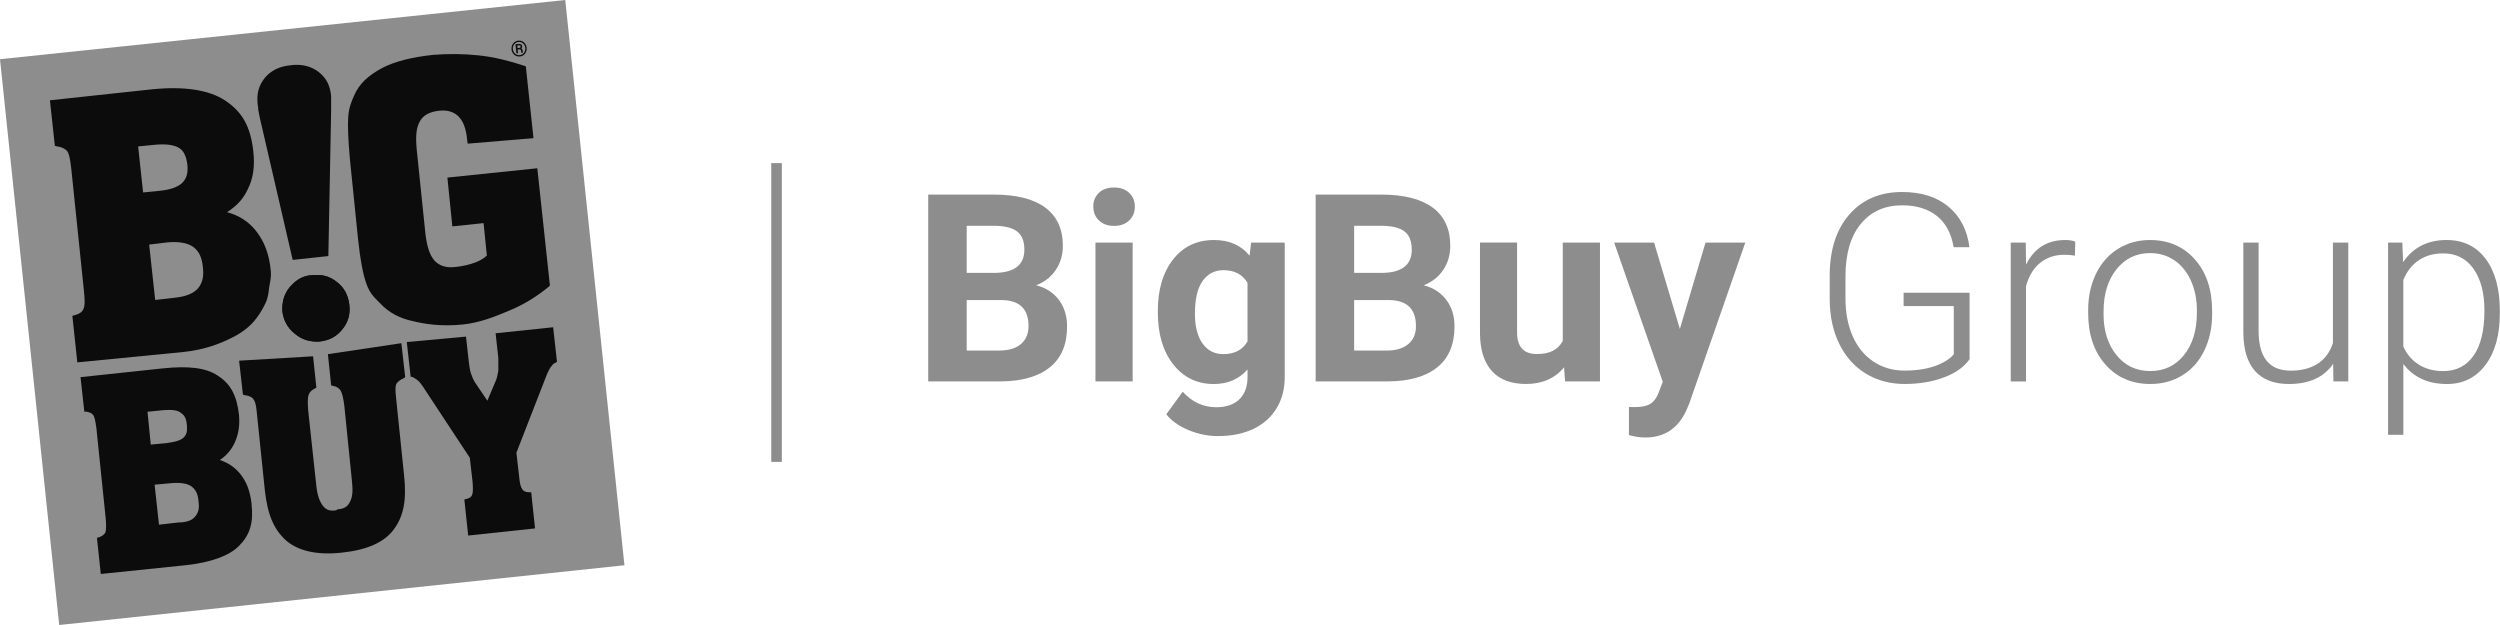
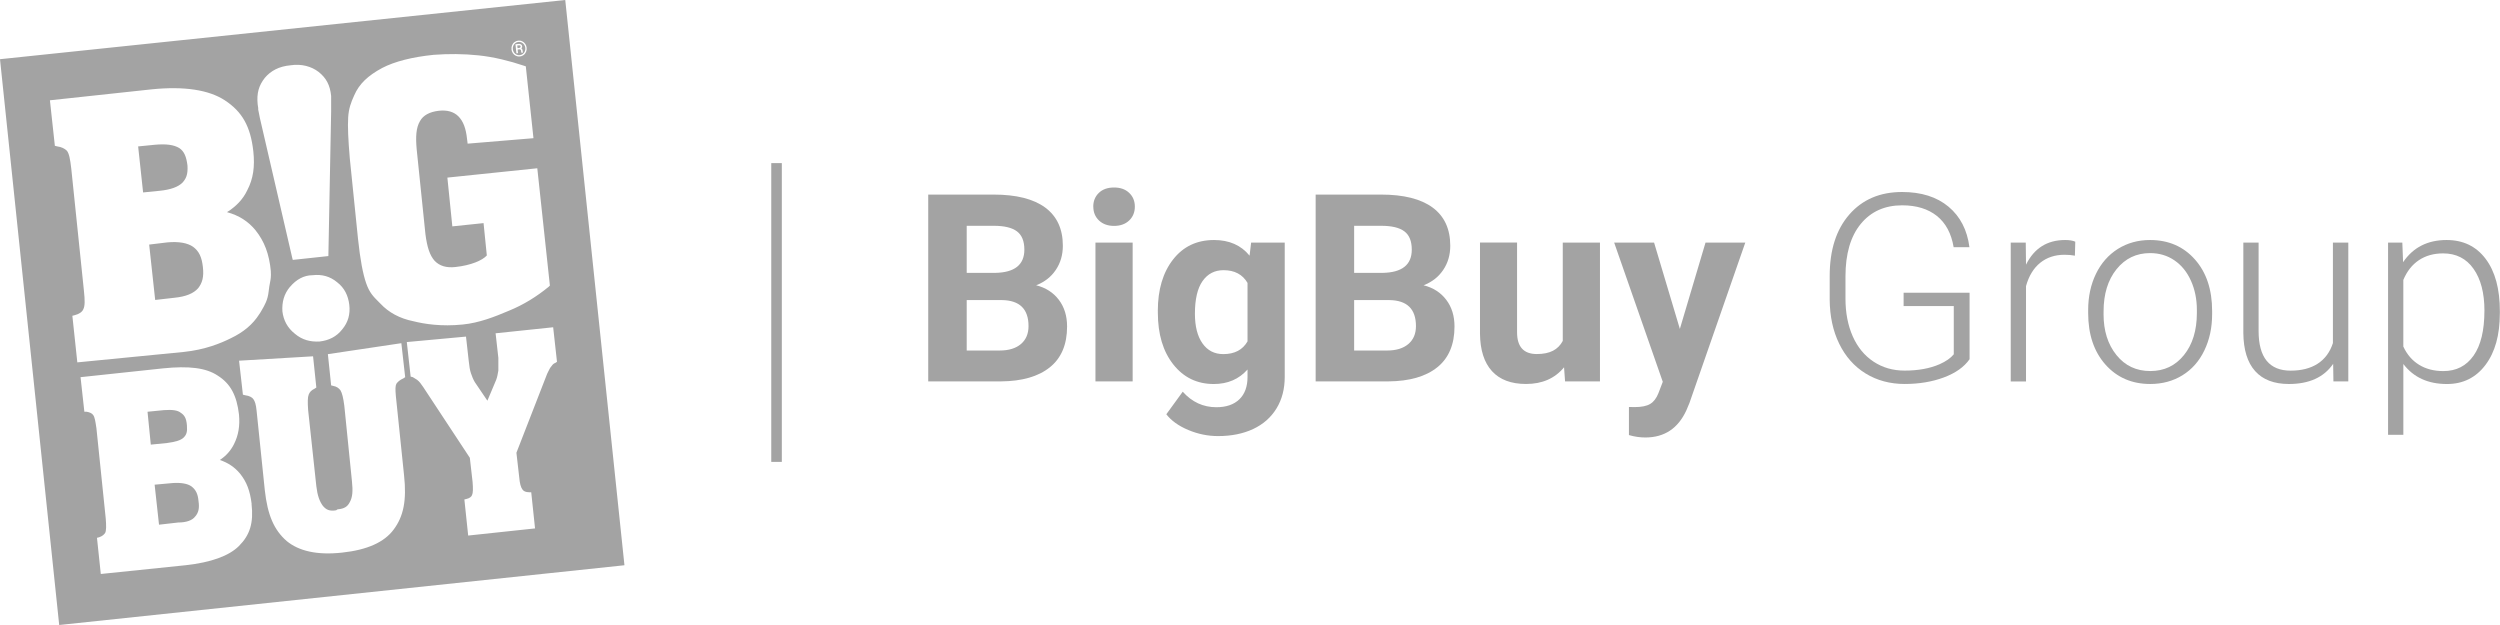
<svg xmlns="http://www.w3.org/2000/svg" width="180" height="45" viewBox="0 0 180 45" fill="none">
-   <path d="M0 4.262L40.698 0L44.96 40.698L4.262 45L0 4.262Z" fill="#8D8D8D" />
-   <path d="M38.41 9.946L37.859 4.777L37.742 4.736C36.676 4.38 35.57 4.104 34.465 3.987C33.359 3.869 32.293 3.869 31.228 3.946C29.688 4.104 28.424 4.42 27.517 4.894C26.492 5.445 25.86 6.04 25.503 6.867C25.268 7.381 25.11 7.815 25.07 8.447C25.029 9.119 25.07 10.027 25.188 11.408L25.779 17.21C25.937 18.709 26.135 19.737 26.371 20.406C26.606 21.078 26.885 21.354 27.278 21.747L27.396 21.865C27.987 22.497 28.777 22.93 29.765 23.129C30.555 23.327 31.779 23.522 33.318 23.364C34.501 23.246 35.607 22.813 36.636 22.376C37.701 21.942 38.649 21.351 39.516 20.638L39.594 20.561L38.686 12.114L32.212 12.786L32.569 16.299L34.817 16.064L35.053 18.393C34.737 18.749 33.907 19.102 32.804 19.223C32.132 19.3 31.658 19.146 31.305 18.789C30.949 18.396 30.754 17.801 30.633 16.857L30.001 10.739C29.92 9.832 29.96 9.2 30.236 8.726C30.471 8.292 30.945 8.054 31.577 7.976C32.209 7.899 32.683 8.057 32.999 8.37C33.355 8.726 33.55 9.237 33.631 10.027L33.671 10.343L38.407 9.949L38.41 9.946Z" fill="#0C0C0C" />
-   <path d="M18.59 7.896C18.631 8.095 18.668 8.252 18.708 8.488L21.037 18.555L21.078 18.713L23.642 18.437L23.841 8.017V6.911C23.763 6.121 23.484 5.607 22.933 5.174C22.419 4.78 21.71 4.582 20.92 4.7C20.09 4.777 19.498 5.093 19.064 5.607C18.631 6.158 18.473 6.713 18.55 7.503L18.59 7.779V7.896V7.896Z" fill="#0C0C0C" />
-   <path d="M20.885 20.646C20.452 21.16 20.294 21.752 20.334 22.421C20.412 23.053 20.691 23.604 21.242 24.037C21.756 24.471 22.348 24.629 23.017 24.589C23.689 24.511 24.24 24.232 24.637 23.721C25.07 23.207 25.228 22.616 25.151 21.947C25.07 21.274 24.794 20.723 24.284 20.33C23.769 19.896 23.178 19.738 22.509 19.816C21.877 19.816 21.326 20.132 20.892 20.646H20.885Z" fill="#0C0C0C" />
-   <path d="M33.709 38.567L33.433 35.962L33.591 35.922C33.79 35.881 33.948 35.764 33.985 35.646C34.062 35.488 34.062 35.172 34.025 34.698L33.827 32.961L30.472 27.868C30.314 27.633 30.197 27.475 30.039 27.354C29.921 27.277 29.803 27.196 29.723 27.156L29.565 27.115L29.289 24.628L33.551 24.235L33.749 26.009C33.79 26.366 33.827 26.641 33.907 26.877C33.988 27.112 34.065 27.31 34.183 27.509L35.09 28.85L35.722 27.351C35.8 27.152 35.84 26.917 35.88 26.678V25.771L35.682 23.996L39.827 23.562L40.102 26.05L39.984 26.127C39.867 26.167 39.786 26.245 39.709 26.362C39.591 26.48 39.511 26.678 39.393 26.914L37.181 32.597L37.38 34.335C37.42 34.809 37.497 35.085 37.615 35.243C37.692 35.36 37.85 35.441 38.089 35.441H38.247L38.522 38.046L33.706 38.56L33.709 38.567Z" fill="#0C0C0C" />
-   <path d="M24.317 36.672C24.791 36.631 25.026 36.473 25.184 36.157C25.383 35.801 25.42 35.367 25.342 34.658L24.791 29.21C24.714 28.618 24.633 28.302 24.515 28.104C24.398 27.946 24.24 27.828 24.001 27.788L23.843 27.747L23.608 25.499L28.898 24.709L29.174 27.156L29.056 27.237C28.781 27.354 28.623 27.512 28.542 27.63C28.462 27.788 28.462 28.023 28.502 28.497L29.093 34.221C29.292 36.036 29.053 37.182 28.344 38.13C27.672 39.038 26.448 39.593 24.633 39.787C22.818 39.986 21.514 39.67 20.647 38.957C19.739 38.167 19.265 37.102 19.067 35.287L18.475 29.563C18.435 29.129 18.358 28.89 18.24 28.732C18.159 28.615 17.964 28.497 17.648 28.457L17.491 28.416L17.215 25.969L22.542 25.654L22.778 27.902L22.66 27.979C22.425 28.097 22.304 28.215 22.226 28.413C22.149 28.611 22.149 28.964 22.186 29.519L22.778 35.004C22.855 35.677 23.013 36.11 23.252 36.426C23.487 36.702 23.726 36.819 24.2 36.742L24.317 36.665V36.672Z" fill="#0C0C0C" />
-   <path d="M20.885 20.646C20.452 21.16 20.294 21.752 20.334 22.421C20.412 23.053 20.691 23.604 21.242 24.037C21.756 24.471 22.348 24.629 23.017 24.589C23.689 24.511 24.24 24.232 24.637 23.721C25.07 23.207 25.228 22.616 25.151 21.947C25.07 21.274 24.794 20.723 24.284 20.33C23.769 19.896 23.178 19.738 22.509 19.816C21.877 19.816 21.326 20.132 20.892 20.646H20.885Z" fill="#0C0C0C" />
-   <path d="M36.831 3.554C36.821 3.449 36.831 3.352 36.871 3.258C36.908 3.164 36.969 3.086 37.049 3.029C37.13 2.969 37.218 2.935 37.315 2.925C37.412 2.915 37.507 2.928 37.597 2.972C37.688 3.012 37.762 3.076 37.819 3.16C37.876 3.244 37.91 3.338 37.92 3.439C37.93 3.544 37.917 3.644 37.876 3.735C37.836 3.829 37.779 3.907 37.698 3.964C37.621 4.024 37.53 4.058 37.433 4.068C37.335 4.078 37.241 4.061 37.15 4.021C37.059 3.98 36.989 3.917 36.928 3.833C36.871 3.749 36.838 3.654 36.824 3.55L36.831 3.554ZM36.925 3.544C36.935 3.628 36.962 3.705 37.006 3.772C37.053 3.843 37.113 3.893 37.187 3.93C37.261 3.967 37.342 3.98 37.426 3.97C37.51 3.96 37.584 3.933 37.648 3.88C37.712 3.829 37.762 3.765 37.792 3.688C37.822 3.611 37.833 3.53 37.826 3.446C37.816 3.362 37.789 3.285 37.742 3.217C37.695 3.15 37.634 3.096 37.56 3.059C37.486 3.023 37.406 3.009 37.322 3.019C37.241 3.029 37.167 3.056 37.103 3.107C37.039 3.157 36.989 3.221 36.959 3.298C36.925 3.375 36.915 3.459 36.925 3.547V3.544ZM37.271 3.567L37.298 3.826L37.184 3.839L37.113 3.187L37.328 3.164C37.406 3.154 37.47 3.164 37.517 3.197C37.564 3.228 37.591 3.275 37.597 3.338C37.604 3.396 37.581 3.443 37.53 3.476C37.56 3.49 37.584 3.51 37.601 3.537C37.614 3.564 37.624 3.597 37.631 3.641C37.634 3.681 37.641 3.712 37.644 3.728C37.648 3.745 37.654 3.759 37.658 3.772V3.786L37.54 3.799C37.54 3.799 37.523 3.732 37.513 3.651C37.51 3.611 37.496 3.584 37.48 3.57C37.463 3.554 37.433 3.55 37.392 3.554L37.271 3.567V3.567ZM37.261 3.466L37.359 3.456C37.399 3.453 37.429 3.439 37.453 3.423C37.476 3.402 37.486 3.382 37.486 3.352C37.483 3.315 37.47 3.291 37.453 3.278C37.433 3.265 37.399 3.261 37.352 3.265L37.244 3.275L37.264 3.463L37.261 3.466Z" fill="#0C0C0C" />
-   <path d="M19.502 19.54C19.385 18.276 19.029 17.369 18.397 16.579C17.882 15.947 17.213 15.513 16.343 15.275C16.975 14.881 17.489 14.367 17.805 13.695C18.239 12.865 18.356 11.998 18.239 10.892C18.04 9.117 17.449 8.048 16.185 7.221C15.039 6.472 13.264 6.196 10.935 6.431L3.594 7.221L3.95 10.498L4.108 10.539C4.424 10.579 4.659 10.697 4.817 10.855C4.975 11.053 5.053 11.446 5.133 12.159L6.041 20.922C6.118 21.631 6.118 22.027 6 22.263C5.923 22.461 5.684 22.619 5.368 22.696L5.21 22.737L5.567 26.091L13.224 25.341C14.763 25.184 15.909 24.71 16.619 24.353C17.526 23.92 18.198 23.365 18.672 22.616L18.75 22.498C19.025 22.024 19.264 21.668 19.341 20.999C19.418 20.249 19.539 20.169 19.499 19.537L19.502 19.54ZM9.95 10.542L11.133 10.425C11.963 10.347 12.514 10.425 12.908 10.66C13.264 10.895 13.422 11.292 13.499 11.924C13.54 12.596 13.382 12.871 13.143 13.147C12.827 13.463 12.276 13.661 11.486 13.739L10.303 13.856L9.946 10.542H9.95ZM14.252 20.767C13.936 21.123 13.385 21.358 12.555 21.439L11.173 21.597L10.74 17.611L12.044 17.453C12.874 17.375 13.506 17.493 13.899 17.769C14.333 18.085 14.531 18.518 14.608 19.231C14.689 19.94 14.568 20.377 14.252 20.77V20.767Z" fill="#0C0C0C" />
-   <path d="M18.116 36.278C17.998 35.33 17.759 34.698 17.285 34.106C16.892 33.632 16.418 33.316 15.823 33.118C16.257 32.842 16.613 32.446 16.849 31.972C17.165 31.34 17.282 30.668 17.205 29.841C17.047 28.5 16.613 27.629 15.665 27.038C14.835 26.486 13.612 26.328 11.719 26.523L5.797 27.155L6.072 29.642H6.23C6.466 29.683 6.624 29.76 6.704 29.878C6.822 30.036 6.862 30.311 6.94 30.826L7.612 37.34C7.652 37.854 7.652 38.207 7.572 38.365C7.494 38.483 7.373 38.6 7.138 38.681L6.98 38.721L7.256 41.326L13.373 40.694C15.188 40.496 16.492 40.022 17.201 39.313C17.991 38.523 18.267 37.656 18.109 36.274L18.116 36.278ZM10.617 29.646L11.8 29.528C12.392 29.488 12.788 29.528 13.024 29.727C13.259 29.884 13.417 30.083 13.457 30.634C13.497 31.108 13.417 31.306 13.222 31.501C13.024 31.7 12.63 31.817 12.039 31.895L10.855 32.012L10.62 29.642L10.617 29.646ZM14.052 37.185C13.854 37.461 13.42 37.619 12.829 37.619L11.447 37.777L11.131 34.896L12.435 34.778C13.027 34.738 13.501 34.819 13.776 35.014C14.092 35.249 14.25 35.565 14.291 36.079C14.368 36.593 14.291 36.91 14.055 37.185H14.052Z" fill="#0C0C0C" />
-   <path d="M56.291 11.744H55.531V33.256H56.291V11.744Z" fill="#8D8D8D" />
-   <path d="M66.832 27.464V14.01H71.544C73.175 14.01 74.414 14.323 75.259 14.947C76.102 15.572 76.525 16.489 76.525 17.695C76.525 18.354 76.355 18.936 76.016 19.436C75.677 19.939 75.207 20.307 74.603 20.54C75.293 20.713 75.837 21.062 76.235 21.585C76.632 22.109 76.83 22.75 76.83 23.507C76.83 24.8 76.418 25.78 75.591 26.444C74.765 27.109 73.59 27.449 72.061 27.46H66.832V27.464ZM69.603 19.647H71.655C73.053 19.622 73.754 19.064 73.754 17.975C73.754 17.365 73.577 16.926 73.222 16.659C72.866 16.39 72.309 16.257 71.544 16.257H69.603V19.649V19.647ZM69.603 21.606V25.237H71.977C72.631 25.237 73.14 25.082 73.506 24.771C73.871 24.459 74.054 24.031 74.054 23.482C74.054 22.25 73.417 21.625 72.141 21.606H69.601H69.603Z" fill="#8D8D8D" />
-   <path d="M78.715 14.877C78.715 14.478 78.849 14.148 79.116 13.889C79.383 13.63 79.749 13.5 80.212 13.5C80.674 13.5 81.032 13.63 81.303 13.889C81.574 14.148 81.709 14.478 81.709 14.877C81.709 15.277 81.572 15.617 81.299 15.876C81.026 16.134 80.662 16.265 80.214 16.265C79.766 16.265 79.402 16.134 79.129 15.876C78.856 15.617 78.719 15.285 78.719 14.877H78.715ZM81.551 27.461H78.873V17.465H81.551V27.463V27.461Z" fill="#8D8D8D" />
-   <path d="M83.363 22.39C83.363 20.858 83.729 19.621 84.459 18.686C85.188 17.75 86.172 17.281 87.411 17.281C88.506 17.281 89.36 17.658 89.969 18.408L90.081 17.466H92.501V27.13C92.501 28.004 92.303 28.765 91.906 29.411C91.509 30.058 90.949 30.55 90.228 30.889C89.507 31.227 88.664 31.398 87.697 31.398C86.963 31.398 86.25 31.251 85.554 30.958C84.858 30.666 84.331 30.288 83.975 29.827L85.157 28.202C85.821 28.946 86.629 29.32 87.577 29.32C88.285 29.32 88.836 29.131 89.231 28.753C89.625 28.374 89.822 27.836 89.822 27.14V26.604C89.206 27.3 88.397 27.649 87.392 27.649C86.191 27.649 85.22 27.18 84.478 26.24C83.735 25.3 83.365 24.056 83.365 22.504V22.393L83.363 22.39ZM86.034 22.59C86.034 23.496 86.214 24.207 86.578 24.724C86.942 25.239 87.44 25.496 88.075 25.496C88.889 25.496 89.471 25.191 89.822 24.579V20.37C89.465 19.76 88.889 19.453 88.094 19.453C87.453 19.453 86.95 19.716 86.582 20.239C86.216 20.763 86.034 21.547 86.034 22.59V22.59Z" fill="#8D8D8D" />
-   <path d="M94.727 27.464V14.01H99.438C101.07 14.01 102.308 14.323 103.154 14.947C103.997 15.572 104.419 16.489 104.419 17.695C104.419 18.354 104.249 18.936 103.911 19.436C103.572 19.939 103.101 20.307 102.498 20.54C103.187 20.713 103.732 21.062 104.129 21.585C104.527 22.109 104.724 22.75 104.724 23.507C104.724 24.8 104.312 25.78 103.486 26.444C102.66 27.109 101.484 27.449 99.956 27.46H94.727V27.464ZM97.498 19.647H99.55C100.948 19.622 101.648 19.064 101.648 17.975C101.648 17.365 101.472 16.926 101.116 16.659C100.763 16.39 100.204 16.257 99.438 16.257H97.498V19.649V19.647ZM97.498 21.606V25.237H99.871C100.525 25.237 101.034 25.082 101.4 24.771C101.766 24.459 101.949 24.031 101.949 23.482C101.949 22.25 101.312 21.625 100.036 21.606H97.496H97.498Z" fill="#8D8D8D" />
-   <path d="M112.612 26.445C111.954 27.246 111.041 27.646 109.876 27.646C108.804 27.646 107.986 27.339 107.423 26.723C106.859 26.107 106.571 25.204 106.559 24.015V17.463H109.229V23.928C109.229 24.971 109.704 25.491 110.652 25.491C111.601 25.491 112.181 25.175 112.519 24.546V17.465H115.198V27.463H112.685L112.612 26.447V26.445Z" fill="#8D8D8D" />
-   <path d="M120.95 23.682L122.798 17.465H125.661L121.641 29.014L121.42 29.54C120.823 30.846 119.837 31.499 118.464 31.499C118.075 31.499 117.682 31.441 117.283 31.325V29.302L117.688 29.311C118.193 29.311 118.572 29.233 118.82 29.079C119.07 28.926 119.265 28.669 119.406 28.312L119.72 27.49L116.219 17.465H119.093L120.95 23.682V23.682Z" fill="#8D8D8D" />
-   <path d="M141.81 25.863C141.416 26.425 140.798 26.862 139.957 27.175C139.116 27.489 138.176 27.646 137.133 27.646C136.091 27.646 135.144 27.394 134.324 26.89C133.504 26.385 132.872 25.67 132.422 24.747C131.972 23.824 131.745 22.764 131.738 21.568V19.867C131.738 18 132.209 16.526 133.151 15.445C134.093 14.365 135.359 13.824 136.948 13.824C138.334 13.824 139.448 14.177 140.294 14.882C141.137 15.586 141.639 16.56 141.799 17.796H140.662C140.495 16.808 140.094 16.059 139.457 15.548C138.82 15.04 137.987 14.783 136.957 14.783C135.699 14.783 134.705 15.231 133.973 16.124C133.24 17.018 132.874 18.279 132.874 19.907V21.497C132.874 22.52 133.048 23.424 133.395 24.211C133.742 24.997 134.242 25.605 134.892 26.036C135.542 26.467 136.288 26.683 137.133 26.683C138.113 26.683 138.954 26.53 139.657 26.221C140.113 26.017 140.451 25.782 140.672 25.51V22.037H137.06V21.076H141.81V25.861V25.863Z" fill="#8D8D8D" />
-   <path d="M149.395 18.408C149.161 18.364 148.911 18.343 148.646 18.343C147.957 18.343 147.372 18.537 146.895 18.921C146.418 19.306 146.077 19.865 145.873 20.599V27.464H144.773V17.466H145.854L145.873 19.056C146.458 17.874 147.397 17.281 148.69 17.281C148.997 17.281 149.241 17.321 149.42 17.401L149.393 18.408H149.395Z" fill="#8D8D8D" />
-   <path d="M150.348 22.317C150.348 21.356 150.535 20.49 150.907 19.72C151.279 18.951 151.807 18.352 152.486 17.922C153.167 17.496 153.939 17.281 154.801 17.281C156.132 17.281 157.208 17.748 158.035 18.682C158.861 19.615 159.273 20.851 159.273 22.39V22.622C159.273 23.589 159.086 24.459 158.714 25.231C158.342 26.005 157.816 26.6 157.139 27.018C156.462 27.437 155.688 27.647 154.82 27.647C153.495 27.647 152.419 27.18 151.59 26.247C150.762 25.313 150.348 24.077 150.348 22.538V22.317V22.317ZM151.456 22.622C151.456 23.816 151.765 24.798 152.385 25.565C153.003 26.333 153.815 26.715 154.82 26.715C155.825 26.715 156.626 26.333 157.246 25.565C157.864 24.798 158.175 23.787 158.175 22.529V22.317C158.175 21.554 158.035 20.854 157.751 20.218C157.467 19.584 157.07 19.094 156.559 18.745C156.048 18.396 155.463 18.223 154.803 18.223C153.817 18.223 153.014 18.61 152.391 19.382C151.769 20.155 151.458 21.167 151.458 22.418V22.622H151.456Z" fill="#8D8D8D" />
-   <path d="M167.987 26.197C167.323 27.164 166.259 27.648 164.8 27.648C163.734 27.648 162.924 27.338 162.369 26.718C161.814 26.1 161.532 25.183 161.52 23.97V17.465H162.619V23.831C162.619 25.734 163.389 26.687 164.93 26.687C166.471 26.687 167.545 26.024 167.97 24.7V17.465H169.078V27.462H168.006L167.987 26.197V26.197Z" fill="#8D8D8D" />
-   <path d="M179.988 22.567C179.988 24.125 179.643 25.361 178.953 26.276C178.264 27.191 177.339 27.649 176.182 27.649C174.816 27.649 173.769 27.168 173.041 26.207V31.307H171.941V17.466H172.967L173.022 18.879C173.743 17.813 174.786 17.281 176.155 17.281C177.349 17.281 178.287 17.733 178.968 18.64C179.649 19.546 179.99 20.801 179.99 22.409V22.567H179.988ZM178.88 22.374C178.88 21.099 178.617 20.092 178.093 19.352C177.57 18.612 176.84 18.244 175.905 18.244C175.228 18.244 174.645 18.408 174.158 18.734C173.672 19.06 173.298 19.535 173.039 20.157V24.953C173.304 25.525 173.682 25.963 174.174 26.265C174.666 26.568 175.249 26.718 175.922 26.718C176.851 26.718 177.576 26.348 178.098 25.605C178.619 24.863 178.878 23.787 178.878 22.376L178.88 22.374Z" fill="#8D8D8D" />
+   <path fill-rule="evenodd" clip-rule="evenodd" d="M40.698 0L0 4.262L4.262 45L44.96 40.698L40.698 0ZM37.858 4.777L38.409 9.947L38.406 9.95L33.67 10.343L33.63 10.027C33.549 9.237 33.354 8.727 32.998 8.37C32.682 8.058 32.208 7.9 31.576 7.977C30.944 8.054 30.47 8.293 30.235 8.727C29.959 9.2 29.919 9.832 30 10.74L30.631 16.857C30.752 17.802 30.947 18.397 31.304 18.79C31.657 19.146 32.13 19.301 32.803 19.224C33.905 19.103 34.735 18.75 35.051 18.393L34.816 16.064L32.568 16.299L32.211 12.787L38.685 12.115L39.592 20.561L39.515 20.639C38.648 21.351 37.7 21.943 36.635 22.376C35.606 22.813 34.5 23.247 33.317 23.365C31.778 23.523 30.554 23.328 29.764 23.129C28.776 22.931 27.986 22.497 27.395 21.866L27.277 21.748L27.268 21.739C26.879 21.35 26.603 21.074 26.369 20.407C26.134 19.738 25.936 18.709 25.778 17.21L25.186 11.409C25.069 10.027 25.028 9.12 25.069 8.448C25.109 7.816 25.267 7.382 25.502 6.868C25.858 6.041 26.49 5.446 27.515 4.895C28.423 4.421 29.687 4.105 31.226 3.947C32.292 3.87 33.357 3.87 34.463 3.987C35.569 4.105 36.675 4.38 37.74 4.737L37.858 4.777ZM18.591 7.896C18.603 7.953 18.614 8.006 18.625 8.058L18.625 8.058C18.653 8.191 18.68 8.319 18.709 8.488L21.038 18.555L21.079 18.713L23.643 18.437L23.842 8.017V6.911C23.764 6.122 23.485 5.607 22.934 5.174C22.42 4.78 21.711 4.582 20.921 4.7C20.091 4.777 19.499 5.093 19.066 5.607C18.632 6.159 18.474 6.713 18.551 7.503L18.591 7.779V7.896ZM20.333 22.42C20.292 21.751 20.45 21.16 20.884 20.645H20.891C21.324 20.131 21.875 19.815 22.507 19.815C23.176 19.738 23.768 19.896 24.282 20.329C24.793 20.723 25.069 21.274 25.149 21.946C25.227 22.615 25.069 23.207 24.635 23.721C24.238 24.232 23.687 24.511 23.015 24.588C22.346 24.628 21.754 24.471 21.24 24.037C20.689 23.603 20.41 23.052 20.333 22.42ZM33.71 38.567L33.709 38.56L38.523 38.046L38.248 35.441H38.09C37.851 35.441 37.693 35.361 37.616 35.243C37.498 35.085 37.421 34.81 37.381 34.336L37.182 32.598L39.394 26.914C39.418 26.867 39.44 26.821 39.461 26.778L39.461 26.777C39.546 26.602 39.616 26.457 39.71 26.363C39.787 26.245 39.868 26.168 39.986 26.128L40.103 26.05L39.828 23.563L35.683 23.997L35.882 25.771V26.679C35.841 26.917 35.801 27.153 35.724 27.351L35.092 28.85L34.184 27.509C34.067 27.311 33.989 27.112 33.909 26.877C33.828 26.642 33.791 26.366 33.751 26.01L33.552 24.235L29.29 24.628L29.566 27.116L29.724 27.156C29.79 27.189 29.882 27.25 29.978 27.314L30.04 27.354C30.198 27.475 30.315 27.633 30.473 27.869L33.828 32.961L34.026 34.699C34.063 35.173 34.063 35.489 33.986 35.647C33.949 35.764 33.791 35.882 33.593 35.922L33.435 35.962L33.709 38.56L33.707 38.561L33.71 38.567ZM25.183 36.157C25.025 36.473 24.79 36.631 24.316 36.672V36.665L24.198 36.742C23.724 36.82 23.485 36.702 23.25 36.426C23.012 36.11 22.854 35.677 22.776 35.005L22.185 29.519C22.148 28.964 22.148 28.611 22.225 28.413C22.302 28.215 22.423 28.097 22.659 27.98L22.776 27.902L22.541 25.654L17.213 25.97L17.489 28.416L17.647 28.457C17.963 28.497 18.158 28.615 18.239 28.733C18.356 28.89 18.433 29.129 18.474 29.563L19.065 35.287C19.264 37.102 19.738 38.167 20.645 38.957C21.512 39.67 22.817 39.986 24.632 39.788C26.447 39.593 27.67 39.038 28.342 38.13C29.052 37.183 29.29 36.036 29.092 34.221L28.5 28.497C28.46 28.023 28.46 27.788 28.541 27.63C28.621 27.512 28.779 27.354 29.055 27.237L29.173 27.156L28.897 24.709L23.607 25.499L23.842 27.748L24 27.788C24.238 27.828 24.396 27.946 24.514 28.104C24.632 28.302 24.712 28.618 24.79 29.21L25.341 34.658C25.418 35.367 25.381 35.801 25.183 36.157ZM36.87 3.258C36.83 3.352 36.819 3.449 36.83 3.554L36.823 3.55C36.836 3.654 36.87 3.749 36.927 3.833C36.987 3.917 37.058 3.98 37.149 4.021C37.24 4.061 37.334 4.078 37.431 4.068C37.529 4.058 37.619 4.024 37.697 3.964C37.777 3.907 37.834 3.829 37.875 3.735C37.915 3.644 37.929 3.544 37.919 3.439C37.908 3.338 37.875 3.244 37.818 3.16C37.761 3.076 37.687 3.012 37.596 2.972C37.505 2.928 37.411 2.915 37.313 2.925C37.216 2.935 37.129 2.969 37.048 3.029C36.967 3.086 36.907 3.164 36.87 3.258ZM37.004 3.772C36.961 3.705 36.934 3.628 36.924 3.544V3.547C36.913 3.459 36.924 3.375 36.957 3.298C36.987 3.221 37.038 3.157 37.102 3.107C37.166 3.056 37.24 3.029 37.32 3.019C37.404 3.009 37.485 3.023 37.559 3.059C37.633 3.096 37.693 3.15 37.74 3.217C37.787 3.285 37.814 3.362 37.824 3.446C37.831 3.53 37.821 3.611 37.791 3.688C37.761 3.765 37.71 3.829 37.646 3.88C37.582 3.933 37.508 3.96 37.424 3.97C37.34 3.98 37.26 3.967 37.186 3.93C37.112 3.893 37.051 3.843 37.004 3.772ZM37.297 3.826L37.27 3.567L37.391 3.554C37.431 3.55 37.461 3.554 37.478 3.57C37.495 3.584 37.508 3.611 37.512 3.651C37.522 3.732 37.539 3.799 37.539 3.799L37.656 3.786V3.772C37.655 3.766 37.653 3.761 37.651 3.755C37.648 3.747 37.645 3.738 37.643 3.728L37.642 3.723C37.638 3.705 37.633 3.677 37.63 3.641C37.623 3.597 37.613 3.564 37.599 3.537C37.582 3.51 37.559 3.49 37.529 3.476C37.579 3.443 37.603 3.396 37.596 3.338C37.589 3.275 37.562 3.228 37.515 3.197C37.468 3.164 37.404 3.154 37.327 3.164L37.112 3.187L37.182 3.839L37.297 3.826ZM37.357 3.456L37.26 3.466L37.263 3.463L37.243 3.275L37.35 3.265C37.398 3.261 37.431 3.265 37.451 3.278C37.468 3.291 37.482 3.315 37.485 3.352C37.485 3.382 37.475 3.402 37.451 3.422C37.428 3.439 37.398 3.453 37.357 3.456ZM19.502 19.54C19.385 18.276 19.029 17.368 18.397 16.578C17.882 15.946 17.213 15.513 16.343 15.274C16.975 14.881 17.489 14.367 17.805 13.694C18.239 12.864 18.356 11.997 18.239 10.891C18.04 9.116 17.449 8.048 16.185 7.221C15.039 6.471 13.264 6.196 10.935 6.431L3.594 7.221L3.95 10.498L4.108 10.538C4.424 10.579 4.659 10.696 4.817 10.854C4.975 11.053 5.053 11.446 5.133 12.158L6.041 20.921C6.118 21.63 6.118 22.027 6 22.262C5.923 22.46 5.684 22.618 5.368 22.696L5.21 22.736L5.567 26.091L13.224 25.341C14.763 25.183 15.909 24.709 16.619 24.353C17.526 23.919 18.198 23.365 18.672 22.615L18.75 22.497C18.773 22.457 18.796 22.418 18.819 22.379C19.065 21.96 19.27 21.61 19.341 20.998C19.371 20.704 19.409 20.513 19.44 20.351L19.44 20.351C19.488 20.1 19.523 19.92 19.499 19.536L19.502 19.54ZM9.95 10.542L11.133 10.424C11.963 10.347 12.514 10.424 12.908 10.659C13.264 10.895 13.422 11.291 13.499 11.923C13.54 12.595 13.382 12.871 13.143 13.146C12.827 13.463 12.276 13.661 11.486 13.738L10.303 13.856L9.946 10.542H9.95ZM14.252 20.766C13.936 21.123 13.385 21.358 12.555 21.439L11.173 21.597L10.74 17.61L12.044 17.452C12.874 17.375 13.506 17.493 13.899 17.768C14.333 18.084 14.531 18.518 14.608 19.23C14.689 19.939 14.568 20.377 14.252 20.77V20.766ZM17.287 34.107C17.761 34.699 18 35.331 18.118 36.278L18.111 36.275C18.269 37.657 17.993 38.524 17.203 39.314C16.494 40.023 15.19 40.497 13.375 40.695L7.257 41.327L6.982 38.722L7.14 38.682C7.375 38.601 7.496 38.483 7.573 38.366C7.654 38.208 7.654 37.855 7.614 37.341L6.942 30.826L6.939 30.809C6.863 30.306 6.823 30.035 6.706 29.879C6.626 29.761 6.468 29.684 6.232 29.643H6.074L5.799 27.156L11.721 26.524C13.614 26.329 14.837 26.487 15.667 27.038C16.615 27.63 17.049 28.501 17.207 29.842C17.284 30.669 17.166 31.341 16.85 31.973C16.615 32.447 16.259 32.843 15.825 33.119C16.42 33.317 16.894 33.633 17.287 34.107ZM10.622 29.646L10.857 32.013L12.04 31.895C12.632 31.818 13.025 31.7 13.224 31.502C13.419 31.307 13.499 31.109 13.459 30.635C13.419 30.084 13.261 29.885 13.025 29.727C12.79 29.529 12.393 29.489 11.802 29.529L10.622 29.646ZM12.83 37.62C13.422 37.62 13.856 37.462 14.054 37.186H14.057C14.293 36.91 14.37 36.594 14.293 36.08C14.252 35.566 14.094 35.25 13.778 35.015C13.503 34.82 13.029 34.739 12.437 34.779L11.133 34.897L11.449 37.778L12.83 37.62Z" fill="#A3A3A3" />
+   <path d="M56.291 11.744H55.531V33.256H56.291V11.744Z" fill="#A3A3A3" />
+   <path d="M66.832 27.464V14.01H71.544C73.175 14.01 74.414 14.323 75.259 14.947C76.102 15.572 76.525 16.489 76.525 17.695C76.525 18.354 76.355 18.936 76.016 19.436C75.677 19.939 75.207 20.307 74.603 20.54C75.293 20.713 75.837 21.062 76.235 21.585C76.632 22.109 76.83 22.75 76.83 23.507C76.83 24.8 76.418 25.78 75.591 26.444C74.765 27.109 73.59 27.449 72.061 27.46H66.832V27.464ZM69.603 19.647H71.655C73.053 19.622 73.754 19.064 73.754 17.975C73.754 17.365 73.577 16.926 73.222 16.659C72.866 16.39 72.309 16.257 71.544 16.257H69.603V19.649V19.647ZM69.603 21.606V25.237H71.977C72.631 25.237 73.14 25.082 73.506 24.771C73.871 24.459 74.054 24.031 74.054 23.482C74.054 22.25 73.417 21.625 72.141 21.606H69.601H69.603Z" fill="#A3A3A3" />
+   <path d="M78.715 14.877C78.715 14.478 78.849 14.148 79.116 13.889C79.383 13.63 79.749 13.5 80.212 13.5C80.674 13.5 81.032 13.63 81.303 13.889C81.574 14.148 81.709 14.478 81.709 14.877C81.709 15.277 81.572 15.617 81.299 15.876C81.026 16.134 80.662 16.265 80.214 16.265C79.766 16.265 79.402 16.134 79.129 15.876C78.856 15.617 78.719 15.285 78.719 14.877H78.715ZM81.551 27.461H78.873V17.465H81.551V27.463V27.461Z" fill="#A3A3A3" />
+   <path d="M83.363 22.39C83.363 20.858 83.729 19.621 84.459 18.686C85.188 17.75 86.172 17.281 87.411 17.281C88.506 17.281 89.36 17.658 89.969 18.408L90.081 17.466H92.501V27.13C92.501 28.004 92.303 28.765 91.906 29.411C91.509 30.058 90.949 30.55 90.228 30.889C89.507 31.227 88.664 31.398 87.697 31.398C86.963 31.398 86.25 31.251 85.554 30.958C84.858 30.666 84.331 30.288 83.975 29.827L85.157 28.202C85.821 28.946 86.629 29.32 87.577 29.32C88.285 29.32 88.836 29.131 89.231 28.753C89.625 28.374 89.822 27.836 89.822 27.14V26.604C89.206 27.3 88.397 27.649 87.392 27.649C86.191 27.649 85.22 27.18 84.478 26.24C83.735 25.3 83.365 24.056 83.365 22.504V22.393L83.363 22.39ZM86.034 22.59C86.034 23.496 86.214 24.207 86.578 24.724C86.942 25.239 87.44 25.496 88.075 25.496C88.889 25.496 89.471 25.191 89.822 24.579V20.37C89.465 19.76 88.889 19.453 88.094 19.453C87.453 19.453 86.95 19.716 86.582 20.239C86.216 20.763 86.034 21.547 86.034 22.59V22.59Z" fill="#A3A3A3" />
+   <path d="M94.727 27.464V14.01H99.438C101.07 14.01 102.308 14.323 103.154 14.947C103.997 15.572 104.419 16.489 104.419 17.695C104.419 18.354 104.249 18.936 103.911 19.436C103.572 19.939 103.101 20.307 102.498 20.54C103.187 20.713 103.732 21.062 104.129 21.585C104.527 22.109 104.724 22.75 104.724 23.507C104.724 24.8 104.312 25.78 103.486 26.444C102.66 27.109 101.484 27.449 99.956 27.46H94.727V27.464ZM97.498 19.647H99.55C100.948 19.622 101.648 19.064 101.648 17.975C101.648 17.365 101.472 16.926 101.116 16.659C100.763 16.39 100.204 16.257 99.438 16.257H97.498V19.649V19.647ZM97.498 21.606V25.237H99.871C100.525 25.237 101.034 25.082 101.4 24.771C101.766 24.459 101.949 24.031 101.949 23.482C101.949 22.25 101.312 21.625 100.036 21.606H97.496H97.498Z" fill="#A3A3A3" />
+   <path d="M112.612 26.445C111.954 27.246 111.041 27.646 109.876 27.646C108.804 27.646 107.986 27.339 107.423 26.723C106.859 26.107 106.571 25.204 106.559 24.015V17.463H109.229V23.928C109.229 24.971 109.704 25.491 110.652 25.491C111.601 25.491 112.181 25.175 112.519 24.546V17.465H115.198V27.463H112.685L112.612 26.447V26.445Z" fill="#A3A3A3" />
+   <path d="M120.95 23.682L122.798 17.465H125.661L121.641 29.014L121.42 29.54C120.823 30.846 119.837 31.499 118.464 31.499C118.075 31.499 117.682 31.441 117.283 31.325V29.302L117.688 29.311C118.193 29.311 118.572 29.233 118.82 29.079C119.07 28.926 119.265 28.669 119.406 28.312L119.72 27.49L116.219 17.465H119.093L120.95 23.682V23.682Z" fill="#A3A3A3" />
+   <path d="M141.81 25.863C141.416 26.425 140.798 26.862 139.957 27.175C139.116 27.489 138.176 27.646 137.133 27.646C136.091 27.646 135.144 27.394 134.324 26.89C133.504 26.385 132.872 25.67 132.422 24.747C131.972 23.824 131.745 22.764 131.738 21.568V19.867C131.738 18 132.209 16.526 133.151 15.445C134.093 14.365 135.359 13.824 136.948 13.824C138.334 13.824 139.448 14.177 140.294 14.882C141.137 15.586 141.639 16.56 141.799 17.796H140.662C140.495 16.808 140.094 16.059 139.457 15.548C138.82 15.04 137.987 14.783 136.957 14.783C135.699 14.783 134.705 15.231 133.973 16.124C133.24 17.018 132.874 18.279 132.874 19.907V21.497C132.874 22.52 133.048 23.424 133.395 24.211C133.742 24.997 134.242 25.605 134.892 26.036C135.542 26.467 136.288 26.683 137.133 26.683C138.113 26.683 138.954 26.53 139.657 26.221C140.113 26.017 140.451 25.782 140.672 25.51V22.037H137.06V21.076H141.81V25.861V25.863Z" fill="#A3A3A3" />
+   <path d="M149.395 18.408C149.161 18.364 148.911 18.343 148.646 18.343C147.957 18.343 147.372 18.537 146.895 18.921C146.418 19.306 146.077 19.865 145.873 20.599V27.464H144.773V17.466H145.854L145.873 19.056C146.458 17.874 147.397 17.281 148.69 17.281C148.997 17.281 149.241 17.321 149.42 17.401L149.393 18.408H149.395Z" fill="#A3A3A3" />
+   <path d="M150.348 22.317C150.348 21.356 150.535 20.49 150.907 19.72C151.279 18.951 151.807 18.352 152.486 17.922C153.167 17.496 153.939 17.281 154.801 17.281C156.132 17.281 157.208 17.748 158.035 18.682C158.861 19.615 159.273 20.851 159.273 22.39V22.622C159.273 23.589 159.086 24.459 158.714 25.231C158.342 26.005 157.816 26.6 157.139 27.018C156.462 27.437 155.688 27.647 154.82 27.647C153.495 27.647 152.419 27.18 151.59 26.247C150.762 25.313 150.348 24.077 150.348 22.538V22.317V22.317ZM151.456 22.622C151.456 23.816 151.765 24.798 152.385 25.565C153.003 26.333 153.815 26.715 154.82 26.715C155.825 26.715 156.626 26.333 157.246 25.565C157.864 24.798 158.175 23.787 158.175 22.529V22.317C158.175 21.554 158.035 20.854 157.751 20.218C157.467 19.584 157.07 19.094 156.559 18.745C156.048 18.396 155.463 18.223 154.803 18.223C153.817 18.223 153.014 18.61 152.391 19.382C151.769 20.155 151.458 21.167 151.458 22.418V22.622H151.456Z" fill="#A3A3A3" />
+   <path d="M167.987 26.197C167.323 27.164 166.259 27.648 164.8 27.648C163.734 27.648 162.924 27.338 162.369 26.718C161.814 26.1 161.532 25.183 161.52 23.97V17.465H162.619V23.831C162.619 25.734 163.389 26.687 164.93 26.687C166.471 26.687 167.545 26.024 167.97 24.7V17.465H169.078V27.462H168.006L167.987 26.197V26.197Z" fill="#A3A3A3" />
+   <path d="M179.988 22.567C179.988 24.125 179.643 25.361 178.953 26.276C178.264 27.191 177.339 27.649 176.182 27.649C174.816 27.649 173.769 27.168 173.041 26.207V31.307H171.941V17.466H172.967L173.022 18.879C173.743 17.813 174.786 17.281 176.155 17.281C177.349 17.281 178.287 17.733 178.968 18.64C179.649 19.546 179.99 20.801 179.99 22.409V22.567H179.988ZM178.88 22.374C178.88 21.099 178.617 20.092 178.093 19.352C177.57 18.612 176.84 18.244 175.905 18.244C175.228 18.244 174.645 18.408 174.158 18.734C173.672 19.06 173.298 19.535 173.039 20.157V24.953C173.304 25.525 173.682 25.963 174.174 26.265C174.666 26.568 175.249 26.718 175.922 26.718C176.851 26.718 177.576 26.348 178.098 25.605C178.619 24.863 178.878 23.787 178.878 22.376L178.88 22.374Z" fill="#A3A3A3" />
</svg>
